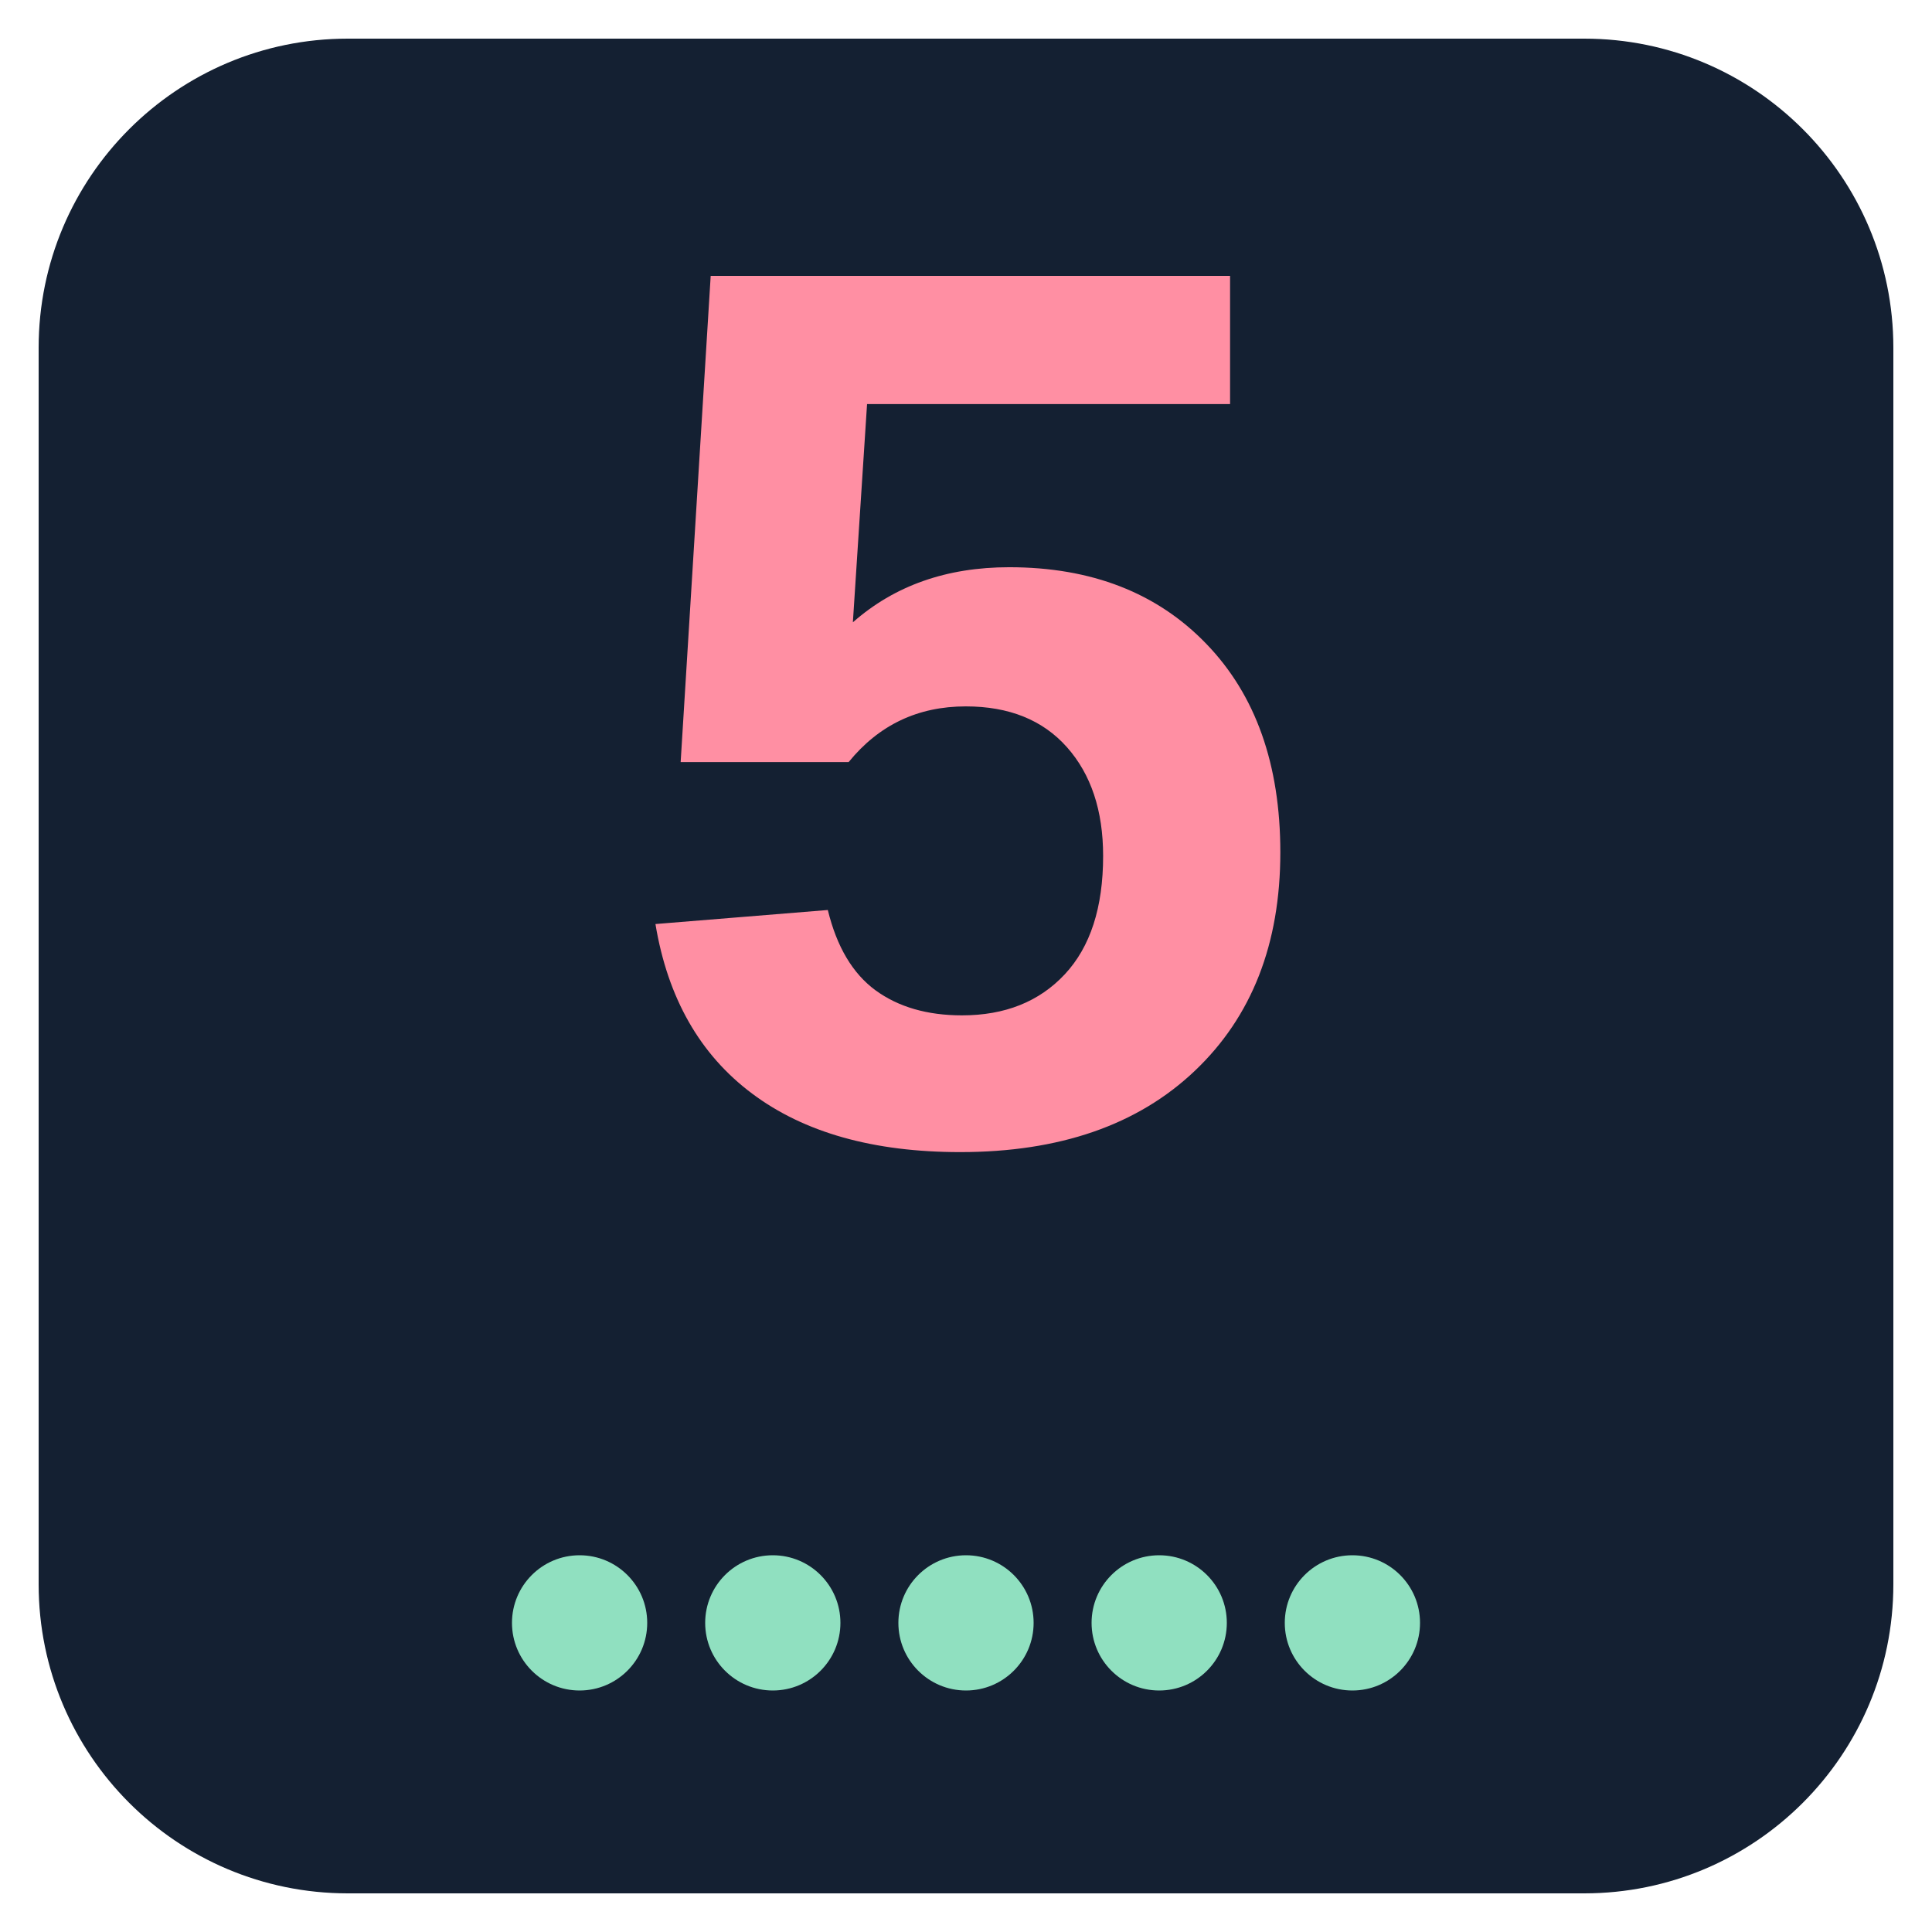
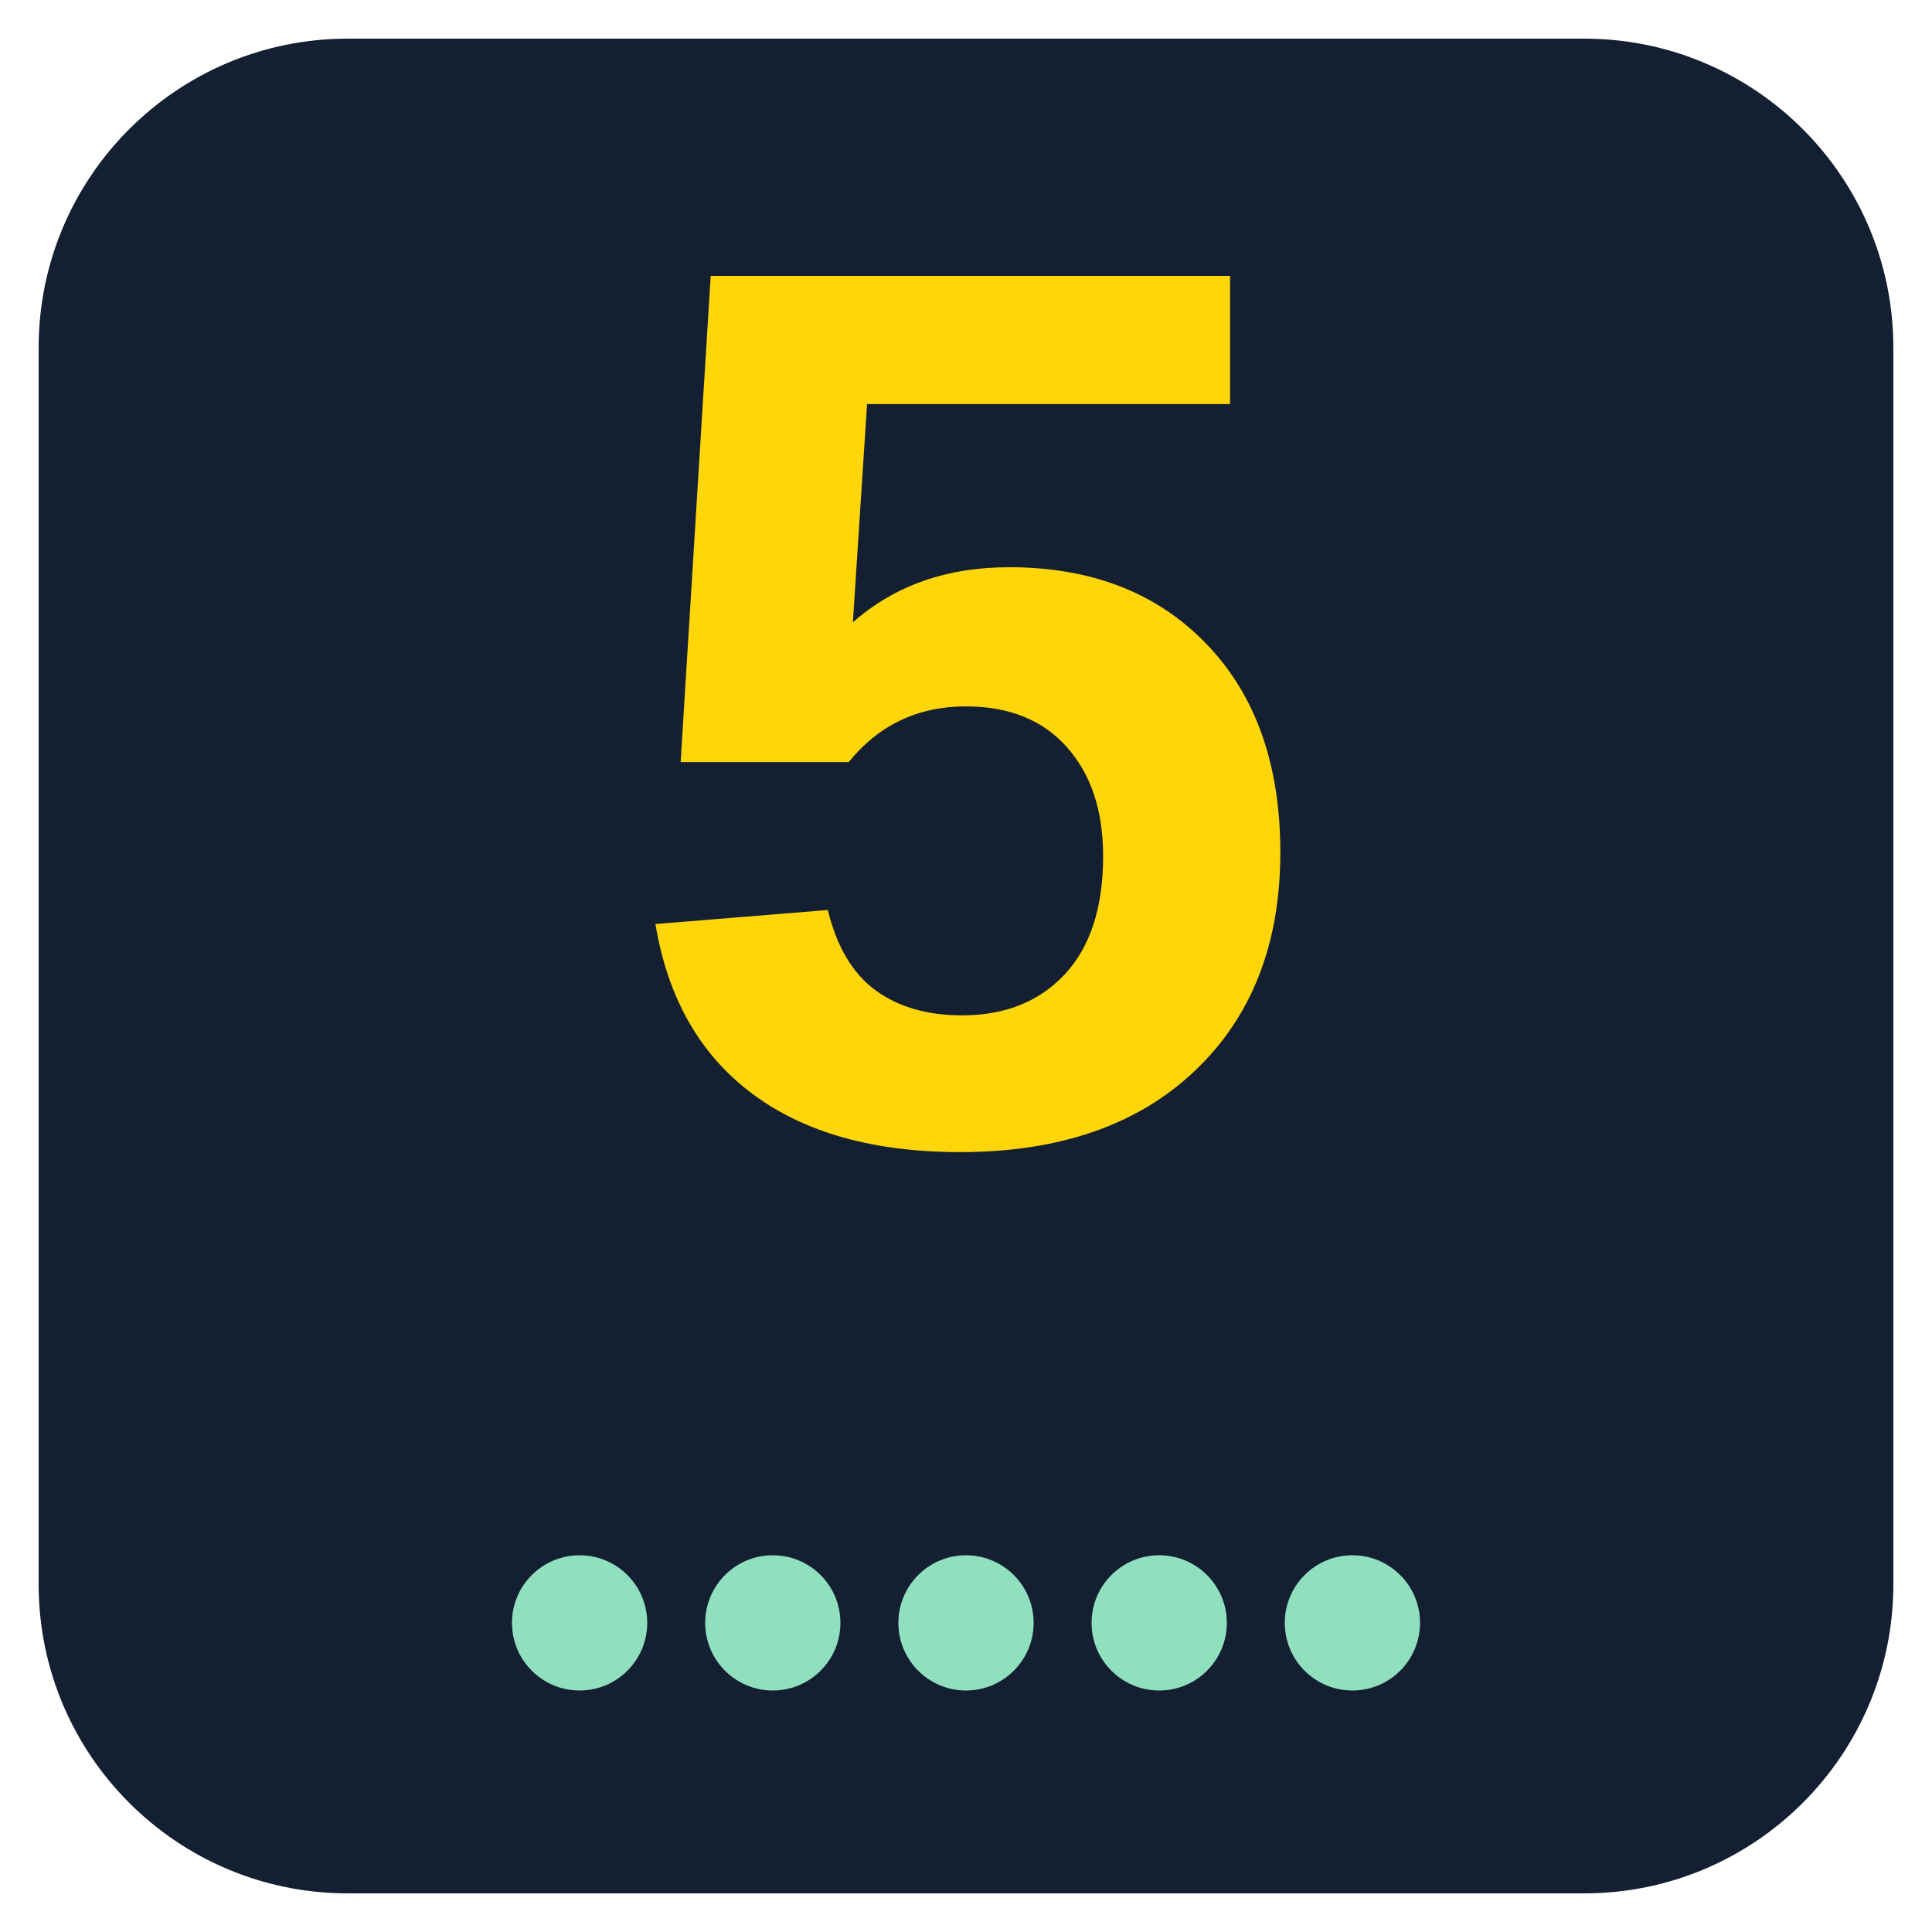
<svg xmlns="http://www.w3.org/2000/svg" viewBox="0 0 200 200">
  <rect x="4" y="4" width="192" height="192" rx="32" fill="#142032" />
-   <text x="100" y="118" font-family="Arial, Helvetica, sans-serif" font-size="130" font-weight="700" fill="#ff8fa3" text-anchor="middle">5</text>
+   <text x="100" y="118" font-family="Arial, Helvetica, sans-serif" font-size="130" font-weight="700" fill="#ffd60a" text-anchor="middle">5</text>
  <g fill="#90e0c0">
    <circle cx="60" cy="168" r="7" />
    <circle cx="80" cy="168" r="7" />
    <circle cx="100" cy="168" r="7" />
    <circle cx="120" cy="168" r="7" />
    <circle cx="140" cy="168" r="7" />
  </g>
</svg>
